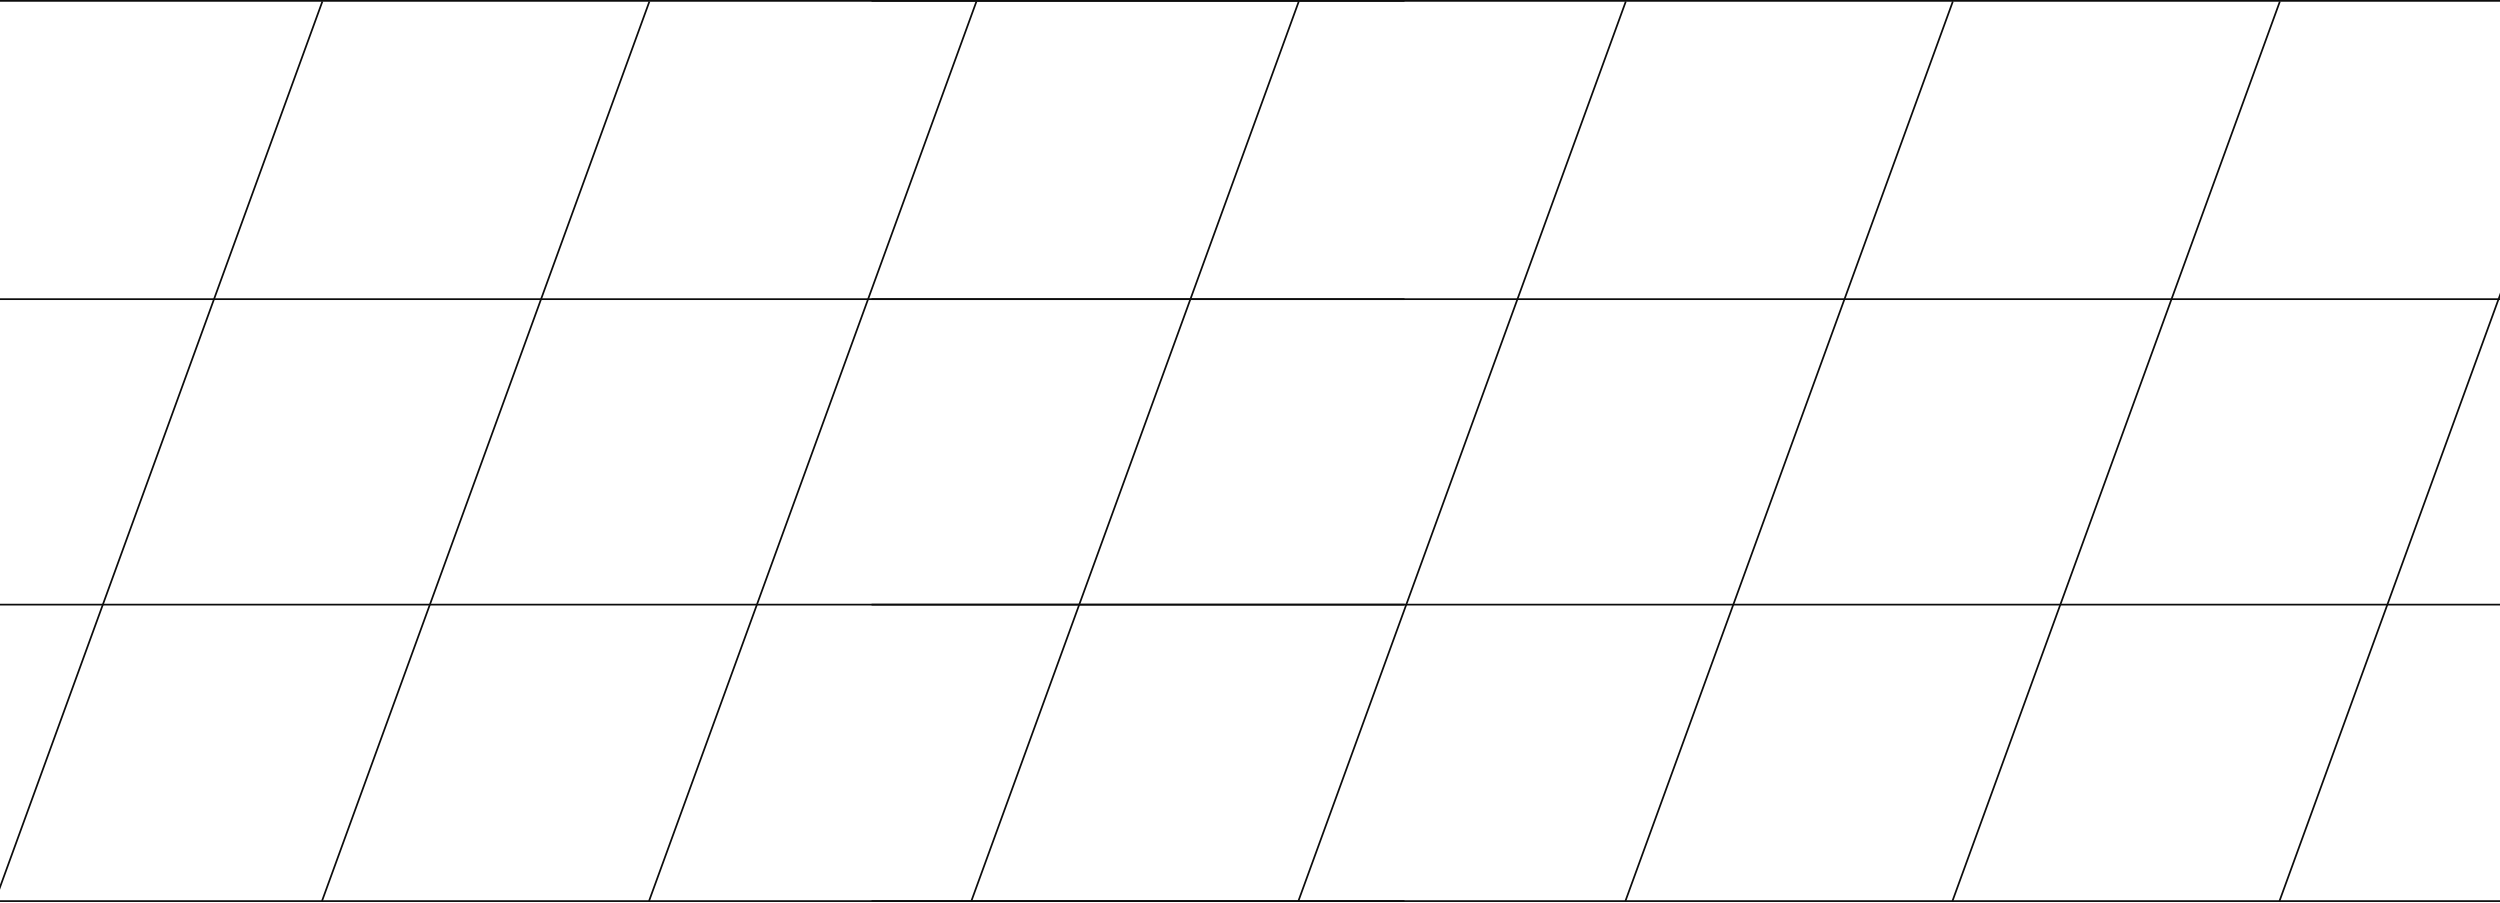
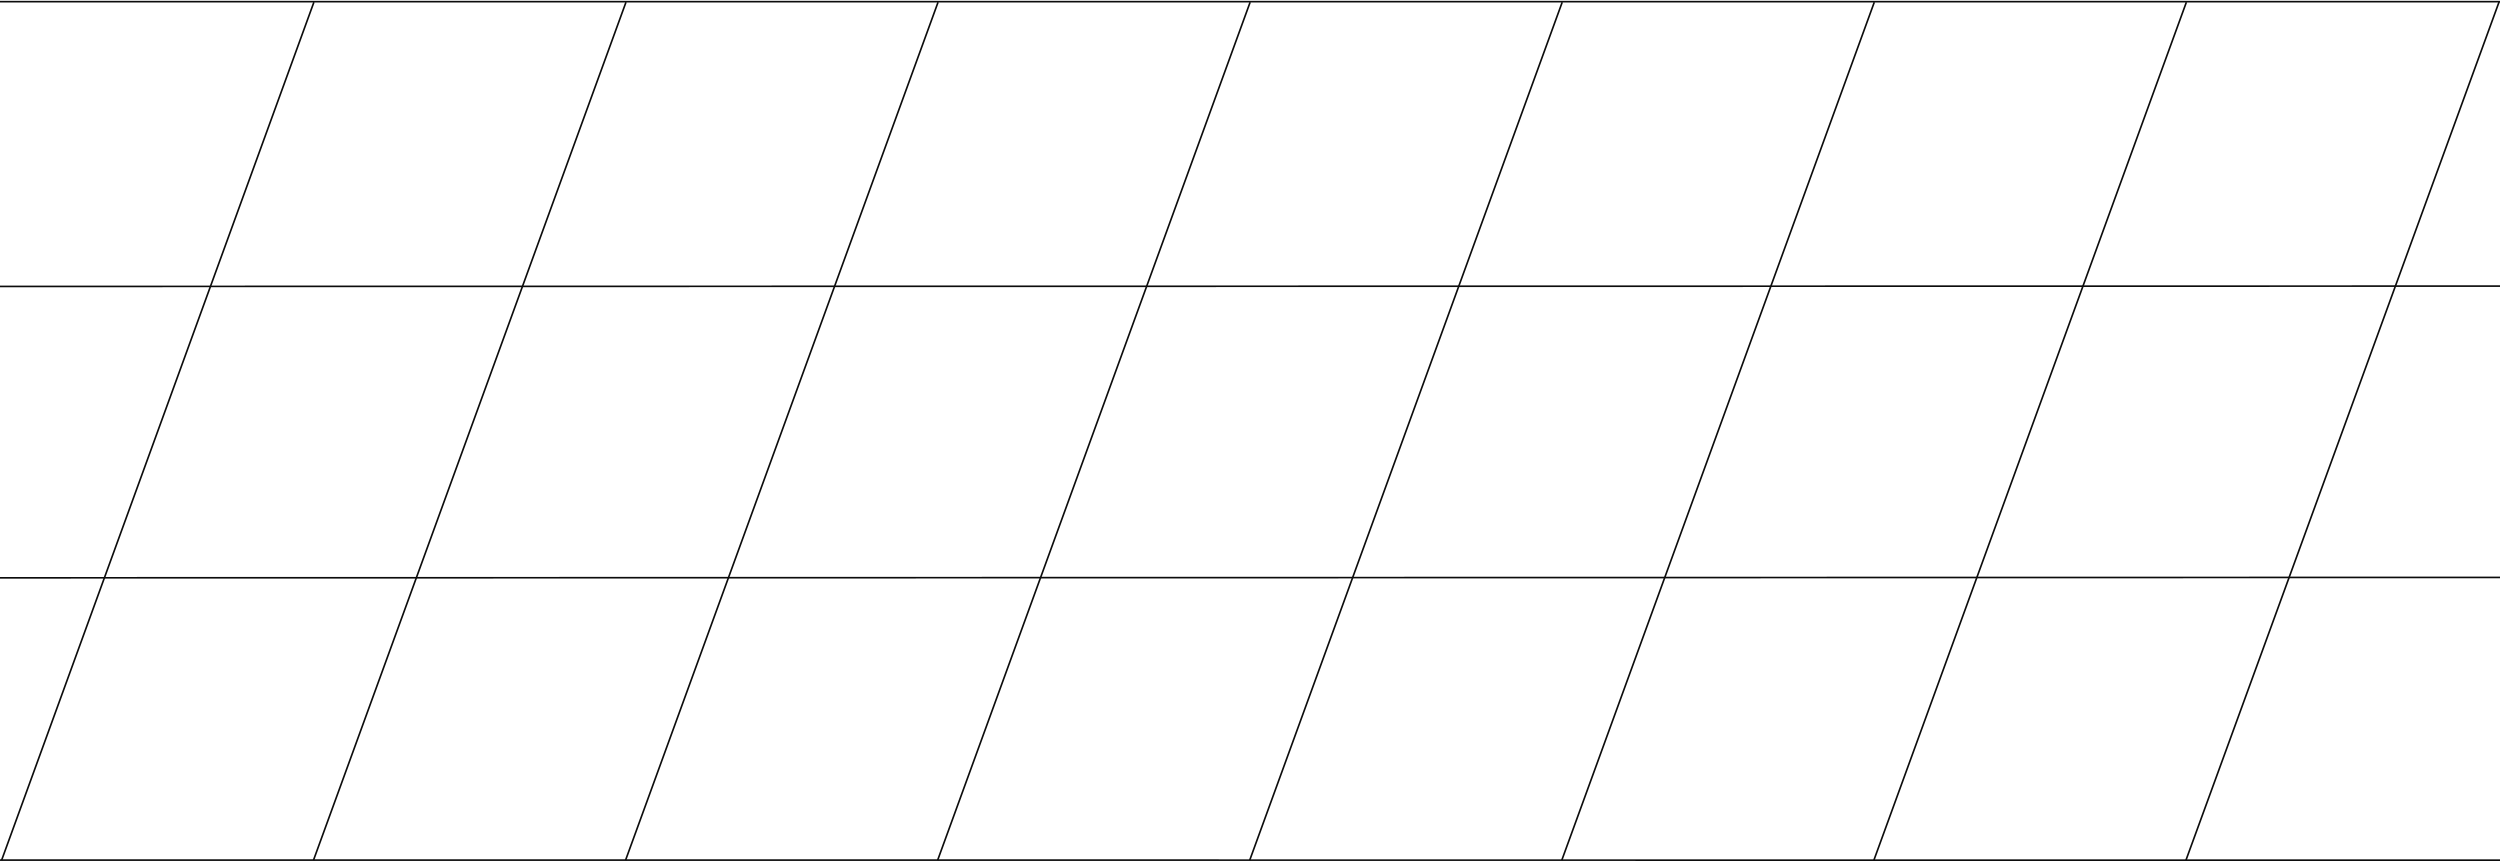
- <svg xmlns="http://www.w3.org/2000/svg" width="1440" height="520" viewBox="0 0 1440 520" fill="none">
-   <line x1="-2.914" y1="519.02" x2="185.693" y2="0.829" stroke="#0C0C0C" />
-   <line x1="185.457" y1="519.02" x2="374.064" y2="0.829" stroke="#0C0C0C" />
-   <line x1="373.828" y1="519.02" x2="562.434" y2="0.829" stroke="#0C0C0C" />
-   <line x1="-1379" y1="0.5" x2="809" y2="0.5" stroke="#0C0C0C" />
-   <line x1="-1379" y1="519.037" x2="809" y2="519.037" stroke="#0C0C0C" />
-   <line x1="-1379" y1="348.262" x2="809" y2="348.262" stroke="#0C0C0C" />
-   <line x1="-1379" y1="172.311" x2="809" y2="172.311" stroke="#0C0C0C" />
-   <line x1="559.49" y1="519.02" x2="748.097" y2="0.829" stroke="#0C0C0C" />
-   <line x1="936.232" y1="519.02" x2="1124.84" y2="0.829" stroke="#0C0C0C" />
-   <line x1="1124.6" y1="519.02" x2="1313.21" y2="0.829" stroke="#0C0C0C" />
-   <line x1="1312.97" y1="519.02" x2="1501.58" y2="0.829" stroke="#0C0C0C" />
-   <line x1="747.861" y1="519.02" x2="936.468" y2="0.829" stroke="#0C0C0C" />
-   <line x1="502" y1="0.5" x2="2690" y2="0.5" stroke="#0C0C0C" />
-   <line x1="502" y1="519.037" x2="2690" y2="519.037" stroke="#0C0C0C" />
-   <line x1="502" y1="348.262" x2="2690" y2="348.262" stroke="#0C0C0C" />
-   <line x1="502" y1="172.311" x2="2690" y2="172.311" stroke="#0C0C0C" />
+ <svg xmlns="http://www.w3.org/2000/svg" width="1510" height="521" viewBox="0 0 1510 521" fill="none">
+   <g id="grid">
+     <line id="Line 3" y1="-0.5" x2="551.491" y2="-0.5" transform="matrix(0.34222 -0.93962 0.939766 0.34182 189.828 519.691)" stroke="#0C0C0C" />
+     <line id="Line 4" y1="-0.5" x2="551.491" y2="-0.5" transform="matrix(0.34222 -0.93962 0.939766 0.34182 378.323 519.691)" stroke="#0C0C0C" />
+     <line id="Line 5" y1="-0.5" x2="551.491" y2="-0.5" transform="matrix(0.34222 -0.93962 0.939766 0.34182 566.82 519.691)" stroke="#0C0C0C" />
+     <path id="Line 2" d="M1 519.5L189.593 1.329" stroke="#0C0C0C" />
+     <line id="Line 6" y1="-0.5" x2="551.491" y2="-0.5" transform="matrix(0.34222 -0.93962 0.939766 0.34182 755.315 519.691)" stroke="#0C0C0C" />
+     <line id="Line 7" y1="-0.5" x2="551.491" y2="-0.5" transform="matrix(0.34222 -0.93962 0.939766 0.34182 1132.31 519.691)" stroke="#0C0C0C" />
+     <path id="Line 8" d="M1320.33 519.52L1509.5 1" stroke="#0C0C0C" />
+     <line id="Line 10" y1="-0.5" x2="551.491" y2="-0.5" transform="matrix(0.34222 -0.93962 0.939766 0.34182 943.812 519.691)" stroke="#0C0C0C" />
+     <path id="Line 11" d="M0 1L1510 1" stroke="#0C0C0C" />
+     <path id="Line 12" d="M0 519.5L1510 519.537" stroke="#0C0C0C" />
+     <path id="Line 13" d="M0 349L1510 348.762" stroke="#0C0C0C" />
+     <path id="Line 14" d="M0 173L1510 172.811" stroke="#0C0C0C" />
+   </g>
</svg>
